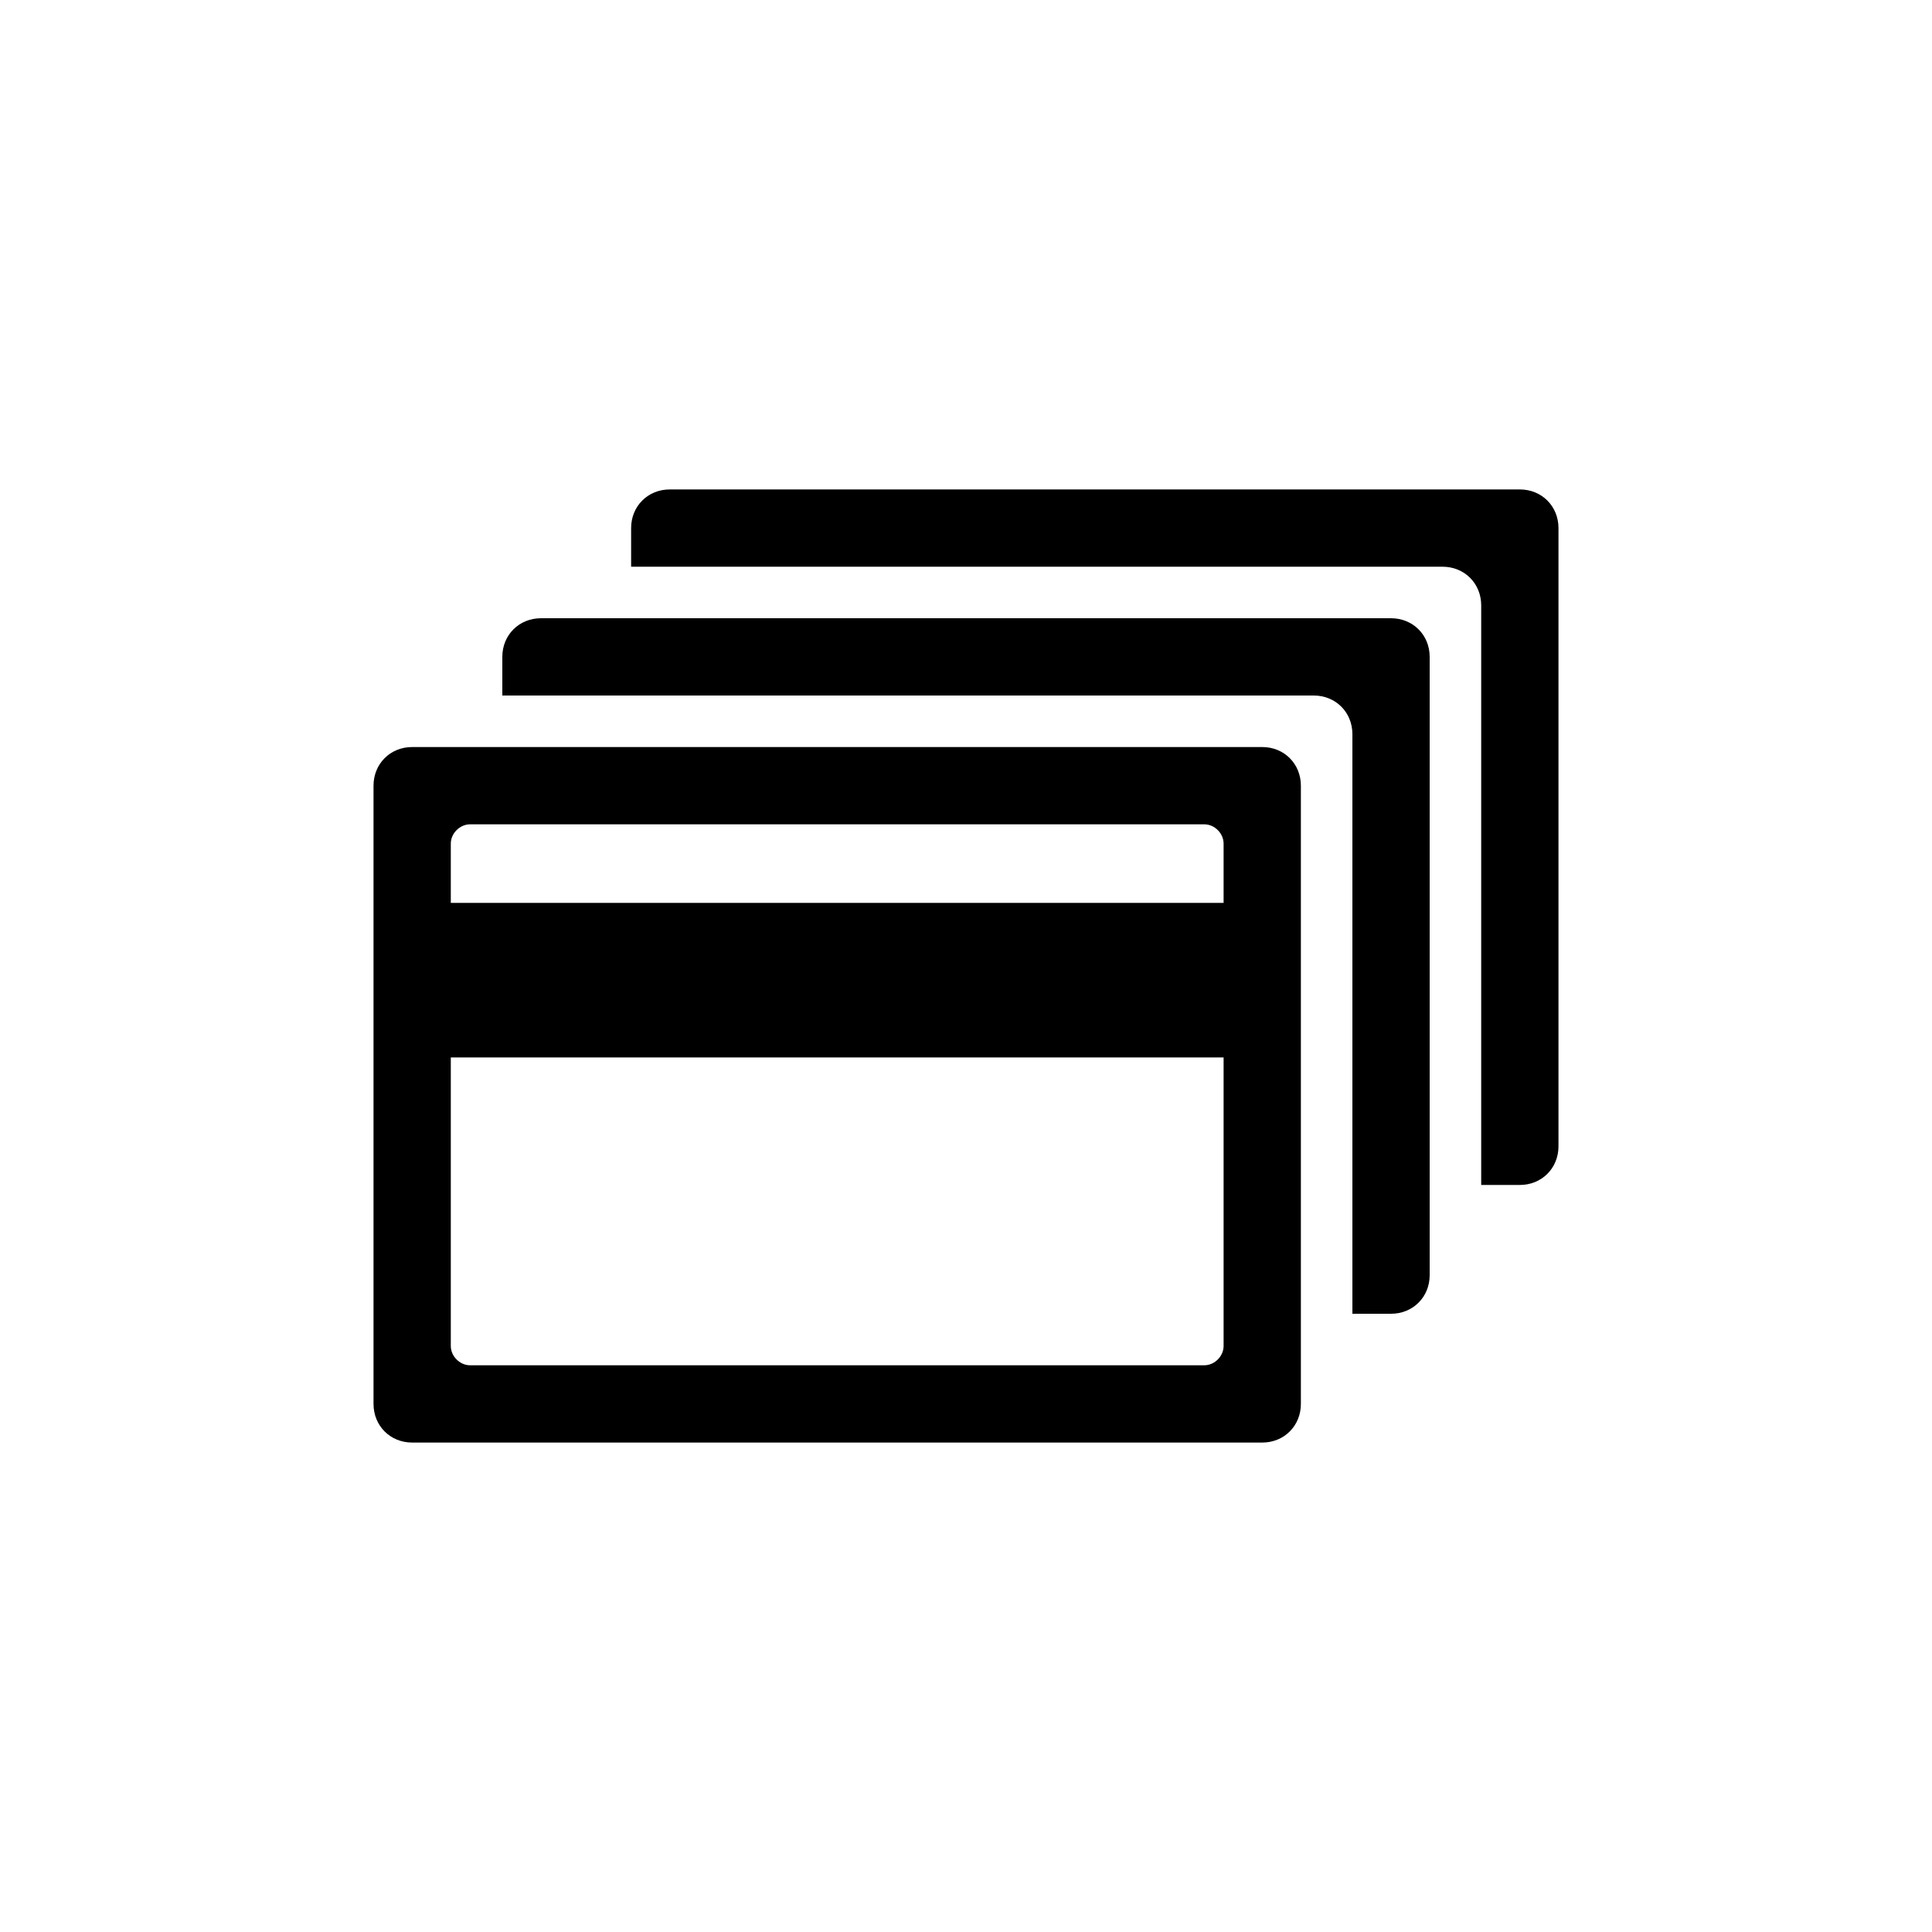
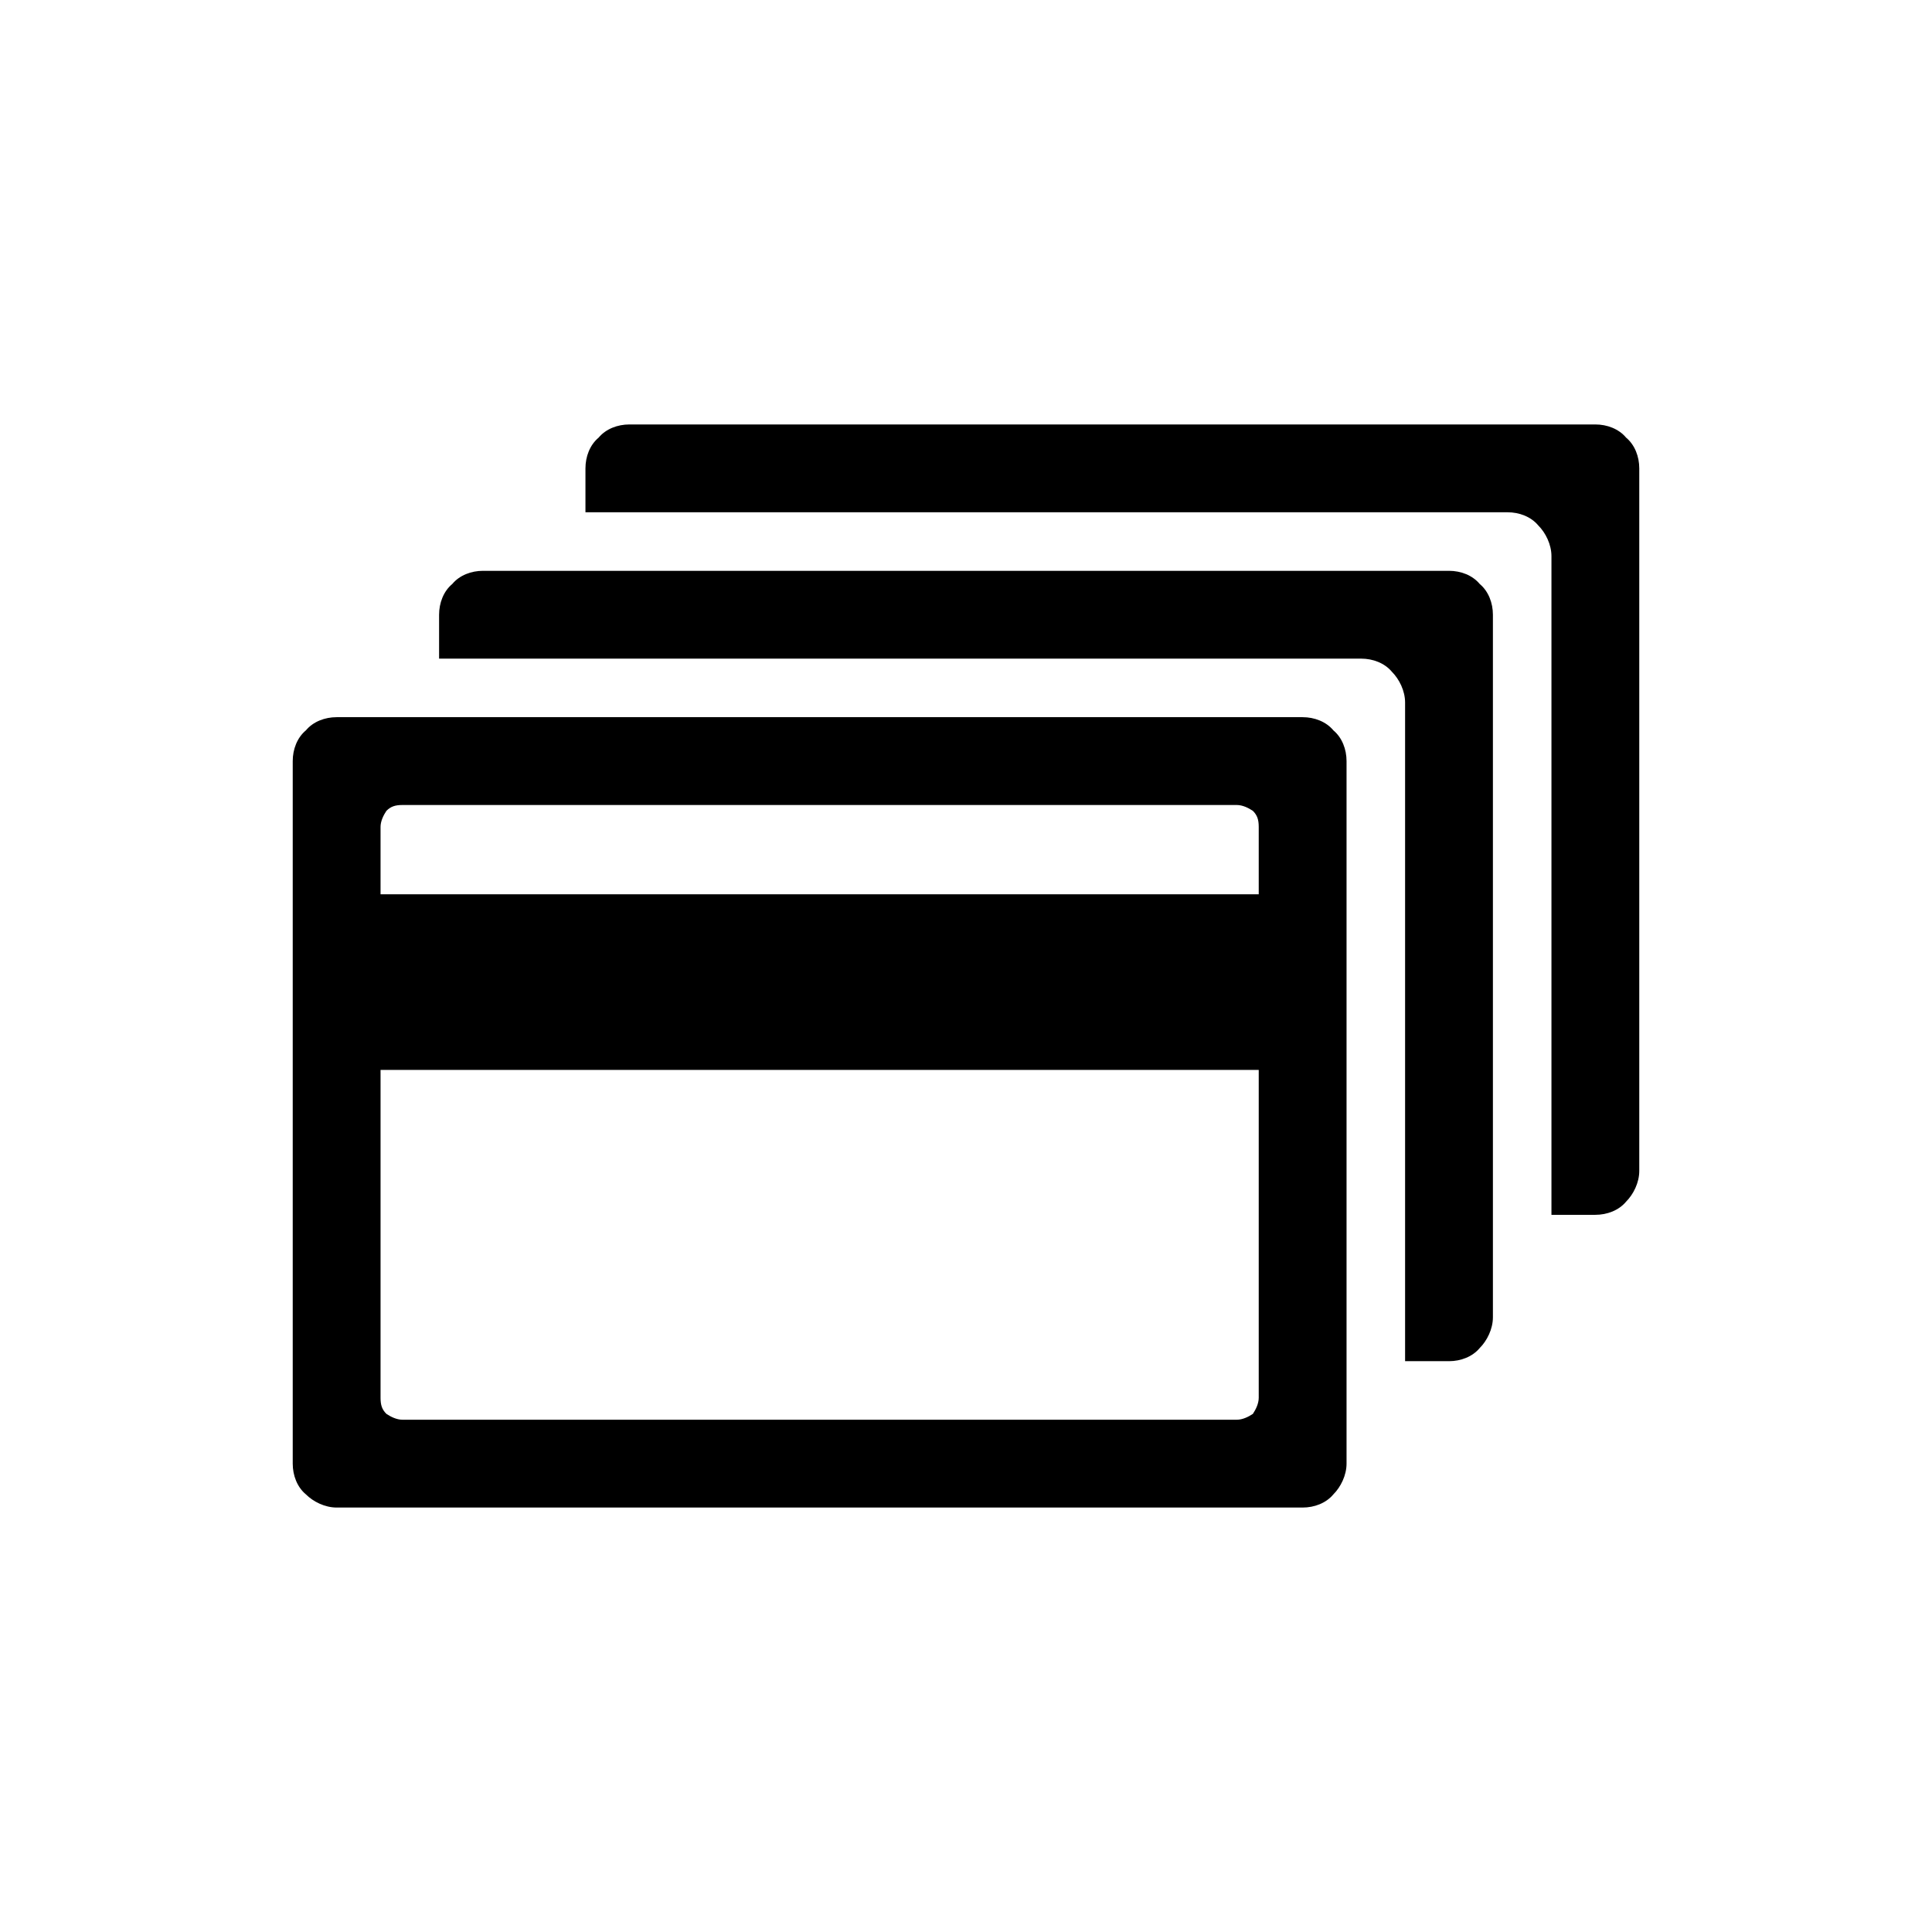
- <svg xmlns="http://www.w3.org/2000/svg" version="1.1" x="0px" y="0px" width="150px" height="150px" viewBox="0 0 150 150" enable-background="new 0 0 150 150" xml:space="preserve">
-   <g id="Grid" display="none">
-     <line display="inline" fill="none" stroke="#E7E7E5" stroke-width="0.25" stroke-miterlimit="10" x1="15" y1="75" x2="135" y2="75" />
-     <line display="inline" fill="none" stroke="#E7E7E5" stroke-width="0.25" stroke-miterlimit="10" x1="15" y1="79" x2="135" y2="79" />
-     <line display="inline" fill="none" stroke="#E7E7E5" stroke-width="0.25" stroke-miterlimit="10" x1="15" y1="83" x2="135" y2="83" />
-     <line display="inline" fill="none" stroke="#E7E7E5" stroke-width="0.25" stroke-miterlimit="10" x1="15" y1="87" x2="135" y2="87" />
-     <line display="inline" fill="none" stroke="#E7E7E5" stroke-width="0.25" stroke-miterlimit="10" x1="15" y1="91" x2="135" y2="91" />
-     <line display="inline" fill="none" stroke="#E7E7E5" stroke-width="0.25" stroke-miterlimit="10" x1="15" y1="95" x2="135" y2="95" />
-     <line display="inline" fill="none" stroke="#E7E7E5" stroke-width="0.25" stroke-miterlimit="10" x1="15" y1="99" x2="135" y2="99" />
-     <line display="inline" fill="none" stroke="#E7E7E5" stroke-width="0.25" stroke-miterlimit="10" x1="15" y1="103" x2="135" y2="103" />
-     <line display="inline" fill="none" stroke="#E7E7E5" stroke-width="0.25" stroke-miterlimit="10" x1="15" y1="107" x2="135" y2="107" />
-     <line display="inline" fill="none" stroke="#E7E7E5" stroke-width="0.25" stroke-miterlimit="10" x1="15" y1="111" x2="135" y2="111" />
-     <line display="inline" fill="none" stroke="#E7E7E5" stroke-width="0.25" stroke-miterlimit="10" x1="15" y1="115" x2="135" y2="115" />
-     <line display="inline" fill="none" stroke="#E7E7E5" stroke-width="0.25" stroke-miterlimit="10" x1="15" y1="119" x2="135" y2="119" />
-     <line display="inline" fill="none" stroke="#E7E7E5" stroke-width="0.25" stroke-miterlimit="10" x1="15" y1="123" x2="135" y2="123" />
-     <line display="inline" fill="none" stroke="#E7E7E5" stroke-width="0.25" stroke-miterlimit="10" x1="15" y1="127" x2="135" y2="127" />
-     <line display="inline" fill="none" stroke="#E7E7E5" stroke-width="0.25" stroke-miterlimit="10" x1="15" y1="131" x2="135" y2="131" />
-     <line display="inline" fill="none" stroke="#E7E7E5" stroke-width="0.25" stroke-miterlimit="10" x1="15" y1="135" x2="135" y2="135" />
-     <line display="inline" fill="none" stroke="#E7E7E5" stroke-width="0.25" stroke-miterlimit="10" x1="15" y1="71" x2="135" y2="71" />
-     <line display="inline" fill="none" stroke="#E7E7E5" stroke-width="0.25" stroke-miterlimit="10" x1="15" y1="67" x2="135" y2="67" />
-     <line display="inline" fill="none" stroke="#E7E7E5" stroke-width="0.25" stroke-miterlimit="10" x1="15" y1="63" x2="135" y2="63" />
-     <line display="inline" fill="none" stroke="#E7E7E5" stroke-width="0.25" stroke-miterlimit="10" x1="15" y1="59" x2="135" y2="59" />
-     <line display="inline" fill="none" stroke="#E7E7E5" stroke-width="0.25" stroke-miterlimit="10" x1="15" y1="55" x2="135" y2="55" />
-     <line display="inline" fill="none" stroke="#E7E7E5" stroke-width="0.25" stroke-miterlimit="10" x1="15" y1="51" x2="135" y2="51" />
-     <line display="inline" fill="none" stroke="#E7E7E5" stroke-width="0.25" stroke-miterlimit="10" x1="15" y1="47" x2="135" y2="47" />
-     <line display="inline" fill="none" stroke="#E7E7E5" stroke-width="0.25" stroke-miterlimit="10" x1="15" y1="43" x2="135" y2="43" />
-     <line display="inline" fill="none" stroke="#E7E7E5" stroke-width="0.25" stroke-miterlimit="10" x1="15" y1="39" x2="135" y2="39" />
-     <line display="inline" fill="none" stroke="#E7E7E5" stroke-width="0.25" stroke-miterlimit="10" x1="15" y1="35" x2="135" y2="35" />
-     <line display="inline" fill="none" stroke="#E7E7E5" stroke-width="0.25" stroke-miterlimit="10" x1="15" y1="31" x2="135" y2="31" />
-     <line display="inline" fill="none" stroke="#E7E7E5" stroke-width="0.25" stroke-miterlimit="10" x1="15" y1="27" x2="135" y2="27" />
-     <line display="inline" fill="none" stroke="#E7E7E5" stroke-width="0.25" stroke-miterlimit="10" x1="15" y1="23" x2="135" y2="23" />
-     <line display="inline" fill="none" stroke="#E7E7E5" stroke-width="0.25" stroke-miterlimit="10" x1="15" y1="19" x2="135" y2="19" />
-     <line display="inline" fill="none" stroke="#E7E7E5" stroke-width="0.25" stroke-miterlimit="10" x1="15" y1="15" x2="135" y2="15" />
-     <line display="inline" fill="none" stroke="#E7E7E5" stroke-width="0.25" stroke-miterlimit="10" x1="75" y1="135" x2="75" y2="15" />
-     <line display="inline" fill="none" stroke="#E7E7E5" stroke-width="0.25" stroke-miterlimit="10" x1="71" y1="135" x2="71" y2="15" />
-     <line display="inline" fill="none" stroke="#E7E7E5" stroke-width="0.25" stroke-miterlimit="10" x1="67" y1="135" x2="67" y2="15" />
-     <line display="inline" fill="none" stroke="#E7E7E5" stroke-width="0.25" stroke-miterlimit="10" x1="63" y1="135" x2="63" y2="15" />
-     <line display="inline" fill="none" stroke="#E7E7E5" stroke-width="0.25" stroke-miterlimit="10" x1="59" y1="135" x2="59" y2="15" />
-     <line display="inline" fill="none" stroke="#E7E7E5" stroke-width="0.25" stroke-miterlimit="10" x1="55" y1="135" x2="55" y2="15" />
-     <line display="inline" fill="none" stroke="#E7E7E5" stroke-width="0.25" stroke-miterlimit="10" x1="51" y1="135" x2="51" y2="15" />
-     <line display="inline" fill="none" stroke="#E7E7E5" stroke-width="0.25" stroke-miterlimit="10" x1="47" y1="135" x2="47" y2="15" />
-     <line display="inline" fill="none" stroke="#E7E7E5" stroke-width="0.25" stroke-miterlimit="10" x1="43" y1="135" x2="43" y2="15" />
-     <line display="inline" fill="none" stroke="#E7E7E5" stroke-width="0.25" stroke-miterlimit="10" x1="39" y1="135" x2="39" y2="15" />
-     <line display="inline" fill="none" stroke="#E7E7E5" stroke-width="0.25" stroke-miterlimit="10" x1="35" y1="135" x2="35" y2="15" />
-     <line display="inline" fill="none" stroke="#E7E7E5" stroke-width="0.25" stroke-miterlimit="10" x1="31" y1="135" x2="31" y2="15" />
-     <line display="inline" fill="none" stroke="#E7E7E5" stroke-width="0.25" stroke-miterlimit="10" x1="27" y1="135" x2="27" y2="15" />
-     <line display="inline" fill="none" stroke="#E7E7E5" stroke-width="0.25" stroke-miterlimit="10" x1="23" y1="135" x2="23" y2="15" />
-     <line display="inline" fill="none" stroke="#E7E7E5" stroke-width="0.25" stroke-miterlimit="10" x1="19" y1="135" x2="19" y2="15" />
-     <line display="inline" fill="none" stroke="#E7E7E5" stroke-width="0.25" stroke-miterlimit="10" x1="15" y1="135" x2="15" y2="15" />
-     <line display="inline" fill="none" stroke="#E7E7E5" stroke-width="0.25" stroke-miterlimit="10" x1="79" y1="135" x2="79" y2="15" />
-     <line display="inline" fill="none" stroke="#E7E7E5" stroke-width="0.25" stroke-miterlimit="10" x1="83" y1="135" x2="83" y2="15" />
-     <line display="inline" fill="none" stroke="#E7E7E5" stroke-width="0.25" stroke-miterlimit="10" x1="87" y1="135" x2="87" y2="15" />
-     <line display="inline" fill="none" stroke="#E7E7E5" stroke-width="0.25" stroke-miterlimit="10" x1="91" y1="135" x2="91" y2="15" />
-     <line display="inline" fill="none" stroke="#E7E7E5" stroke-width="0.25" stroke-miterlimit="10" x1="95" y1="135" x2="95" y2="15" />
-     <line display="inline" fill="none" stroke="#E7E7E5" stroke-width="0.25" stroke-miterlimit="10" x1="99" y1="135" x2="99" y2="15" />
-     <line display="inline" fill="none" stroke="#E7E7E5" stroke-width="0.25" stroke-miterlimit="10" x1="103" y1="135" x2="103" y2="15" />
-     <line display="inline" fill="none" stroke="#E7E7E5" stroke-width="0.25" stroke-miterlimit="10" x1="107" y1="39" x2="107" y2="15" />
-     <line display="inline" fill="none" stroke="#E7E7E5" stroke-width="0.25" stroke-miterlimit="10" x1="107" y1="135" x2="107" y2="39" />
-     <line display="inline" fill="none" stroke="#E7E7E5" stroke-width="0.25" stroke-miterlimit="10" x1="111" y1="135" x2="111" y2="15" />
-     <line display="inline" fill="none" stroke="#E7E7E5" stroke-width="0.25" stroke-miterlimit="10" x1="115" y1="135" x2="115" y2="15" />
-     <line display="inline" fill="none" stroke="#E7E7E5" stroke-width="0.25" stroke-miterlimit="10" x1="119" y1="135" x2="119" y2="15" />
-     <line display="inline" fill="none" stroke="#E7E7E5" stroke-width="0.25" stroke-miterlimit="10" x1="123" y1="135" x2="123" y2="15" />
-     <line display="inline" fill="none" stroke="#E7E7E5" stroke-width="0.25" stroke-miterlimit="10" x1="127" y1="135" x2="127" y2="15" />
-     <line display="inline" fill="none" stroke="#E7E7E5" stroke-width="0.25" stroke-miterlimit="10" x1="131" y1="135" x2="131" y2="15" />
-     <line display="inline" fill="none" stroke="#E7E7E5" stroke-width="0.25" stroke-miterlimit="10" x1="135" y1="135" x2="135" y2="15" />
-     <line display="inline" fill="none" stroke="#878A8B" stroke-width="0.25" stroke-miterlimit="10" x1="15" y1="15" x2="135" y2="135" />
-     <line display="inline" fill="none" stroke="#878A8B" stroke-width="0.25" stroke-miterlimit="10" x1="135" y1="15" x2="15" y2="135" />
-     <circle display="inline" fill="none" stroke="#878A8B" stroke-width="0.25" stroke-miterlimit="10" cx="75" cy="75" r="48" />
-     <rect x="15" y="15" display="inline" fill="none" stroke="#878A8B" stroke-width="0.25" stroke-miterlimit="10" width="120" height="120" />
-     <line display="inline" fill="none" stroke="#878A8B" stroke-width="0.25" stroke-miterlimit="10" x1="123" y1="15" x2="123" y2="135" />
-     <line display="inline" fill="none" stroke="#878A8B" stroke-width="0.25" stroke-miterlimit="10" x1="27" y1="135" x2="27" y2="15" />
-     <line display="inline" fill="none" stroke="#878A8B" stroke-width="0.25" stroke-miterlimit="10" x1="135" y1="123" x2="15" y2="123" />
-     <line display="inline" fill="none" stroke="#878A8B" stroke-width="0.25" stroke-miterlimit="10" x1="15" y1="27" x2="135" y2="27" />
-     <line display="inline" fill="none" stroke="#878A8B" stroke-width="0.25" stroke-miterlimit="10" x1="75" y1="135" x2="75" y2="15" />
-   </g>
-   <g id="Icons_3_">
-     <g id="Error">
- 	</g>
-     <g id="View">
- 	</g>
-     <g id="Video">
- 	</g>
-     <g id="User_Personal">
- 	</g>
-     <g id="Upload">
- 	</g>
-     <g id="Travel">
- 	</g>
-     <g id="Transfers">
- 	</g>
-     <g id="Tools">
- 	</g>
-     <g id="Clock">
- 	</g>
-     <g id="Fast_Track">
- 	</g>
-     <g id="Camera">
- 	</g>
-     <g id="Tablet">
- 	</g>
-     <g id="Switch">
- 	</g>
-     <g id="Survey">
- 	</g>
-     <g id="Minimize">
- 	</g>
-     <g id="Stock_Up">
- 	</g>
-     <g id="Stock_Down">
- 	</g>
-     <g id="Sound">
- 	</g>
-     <g id="Shopping_Cart">
- 	</g>
-     <g id="Share">
- 	</g>
-     <g id="Settings">
- 	</g>
-     <g id="Secure_Key_Passcode">
- 	</g>
-     <g id="Search">
- 	</g>
-     <g id="Script">
- 	</g>
-     <g id="Staff_Channels">
-       <g id="Signature">
- 		</g>
-       <g id="Shortcuts">
- 		</g>
-       <g id="Microphone">
- 		</g>
-       <g id="Dial">
- 		</g>
-     </g>
-     <g id="Social_Icons">
-       <g id="Youtube">
- 		</g>
-       <g id="Youtube_Solid">
- 		</g>
-       <g id="Weibo">
- 		</g>
-       <g id="Weibo_Solid">
- 		</g>
-       <g id="Vimeo">
- 		</g>
-       <g id="Vimeo_Solid">
- 		</g>
-       <g id="Twitter">
- 		</g>
-       <g id="Twitter_Solid">
- 		</g>
-       <g id="LinkedIn">
- 		</g>
-       <g id="LinkedIn_Solid">
- 		</g>
-       <g id="GooglePlus">
- 		</g>
-       <g id="GooglePlus_Solid">
- 		</g>
-       <g id="Facebook">
- 		</g>
-       <g id="Facebook_Solid">
- 		</g>
-     </g>
-     <path d="M29,109c0,1.7,1.3,3,3,3h66c1.7,0,3-1.3,3-3V61c0-1.7-1.3-3-3-3H32c-1.7,0-3,1.3-3,3V109z M35,65.5c0-0.8,0.7-1.5,1.5-1.5   h57c0.8,0,1.5,0.7,1.5,1.5v4.6H35L35,65.5z M93.5,106h-57c-0.8,0-1.5-0.7-1.5-1.5V82.1h60v22.4C95,105.3,94.3,106,93.5,106z" />
-     <path d="M108,48H42c-1.7,0-3,1.3-3,3v3h63c1.7,0,3,1.3,3,3v45h3c1.7,0,3-1.3,3-3V51C111,49.3,109.7,48,108,48z" />
-     <path d="M118,38H52c-1.7,0-3,1.3-3,3v3h63c1.7,0,3,1.3,3,3v45h3c1.7,0,3-1.3,3-3V41C121,39.3,119.7,38,118,38z" />
+ <svg xmlns="http://www.w3.org/2000/svg" version="1.1" id="icon" x="0px" y="0px" width="132px" height="132px" viewBox="0 0 132 132" enable-background="new 0 0 132 132" xml:space="preserve">
+   <g>
+     <path d="M20,100c0,0.8,0.3,1.6,0.9,2.1c0.5,0.5,1.3,0.9,2.1,0.9h33h33c0.8,0,1.6-0.3,2.1-0.9c0.5-0.5,0.9-1.3,0.9-2.1V76V52   c0-0.8-0.3-1.6-0.9-2.1C90.6,49.3,89.8,49,89,49H56H23c-0.8,0-1.6,0.3-2.1,0.9C20.3,50.4,20,51.2,20,52 M26,56.5   c0-0.4,0.2-0.8,0.4-1.1c0.3-0.3,0.6-0.4,1.1-0.4H56h28.5c0.4,0,0.8,0.2,1.1,0.4c0.3,0.3,0.4,0.6,0.4,1.1v2.3v2.3H56H26l0-2.3V56.5z    M84.5,97H56H27.5c-0.4,0-0.8-0.2-1.1-0.4c-0.3-0.3-0.4-0.6-0.4-1.1V84.3V73.1h30h30v11.2v11.2c0,0.4-0.2,0.8-0.4,1.1   C85.3,96.8,84.9,97,84.5,97z" />
+     <path d="M99,39H66H33c-0.8,0-1.6,0.3-2.1,0.9C30.3,40.4,30,41.2,30,42v1.5V45h31.5H93c0.8,0,1.6,0.3,2.1,0.9   c0.5,0.5,0.9,1.3,0.9,2.1v22.5V93h1.5H99c0.8,0,1.6-0.3,2.1-0.9c0.5-0.5,0.9-1.3,0.9-2.1V66V42c0-0.8-0.3-1.6-0.9-2.1   C100.6,39.3,99.8,39,99,39z" />
+     <path d="M109,29H76H43c-0.8,0-1.6,0.3-2.1,0.9C40.3,30.4,40,31.2,40,32v1.5V35h31.5H103c0.8,0,1.6,0.3,2.1,0.9   c0.5,0.5,0.9,1.3,0.9,2.1v22.5V83h1.5h1.5c0.8,0,1.6-0.3,2.1-0.9c0.5-0.5,0.9-1.3,0.9-2.1V56V32c0-0.8-0.3-1.6-0.9-2.1   C110.6,29.3,109.8,29,109,29z" />
  </g>
</svg>
